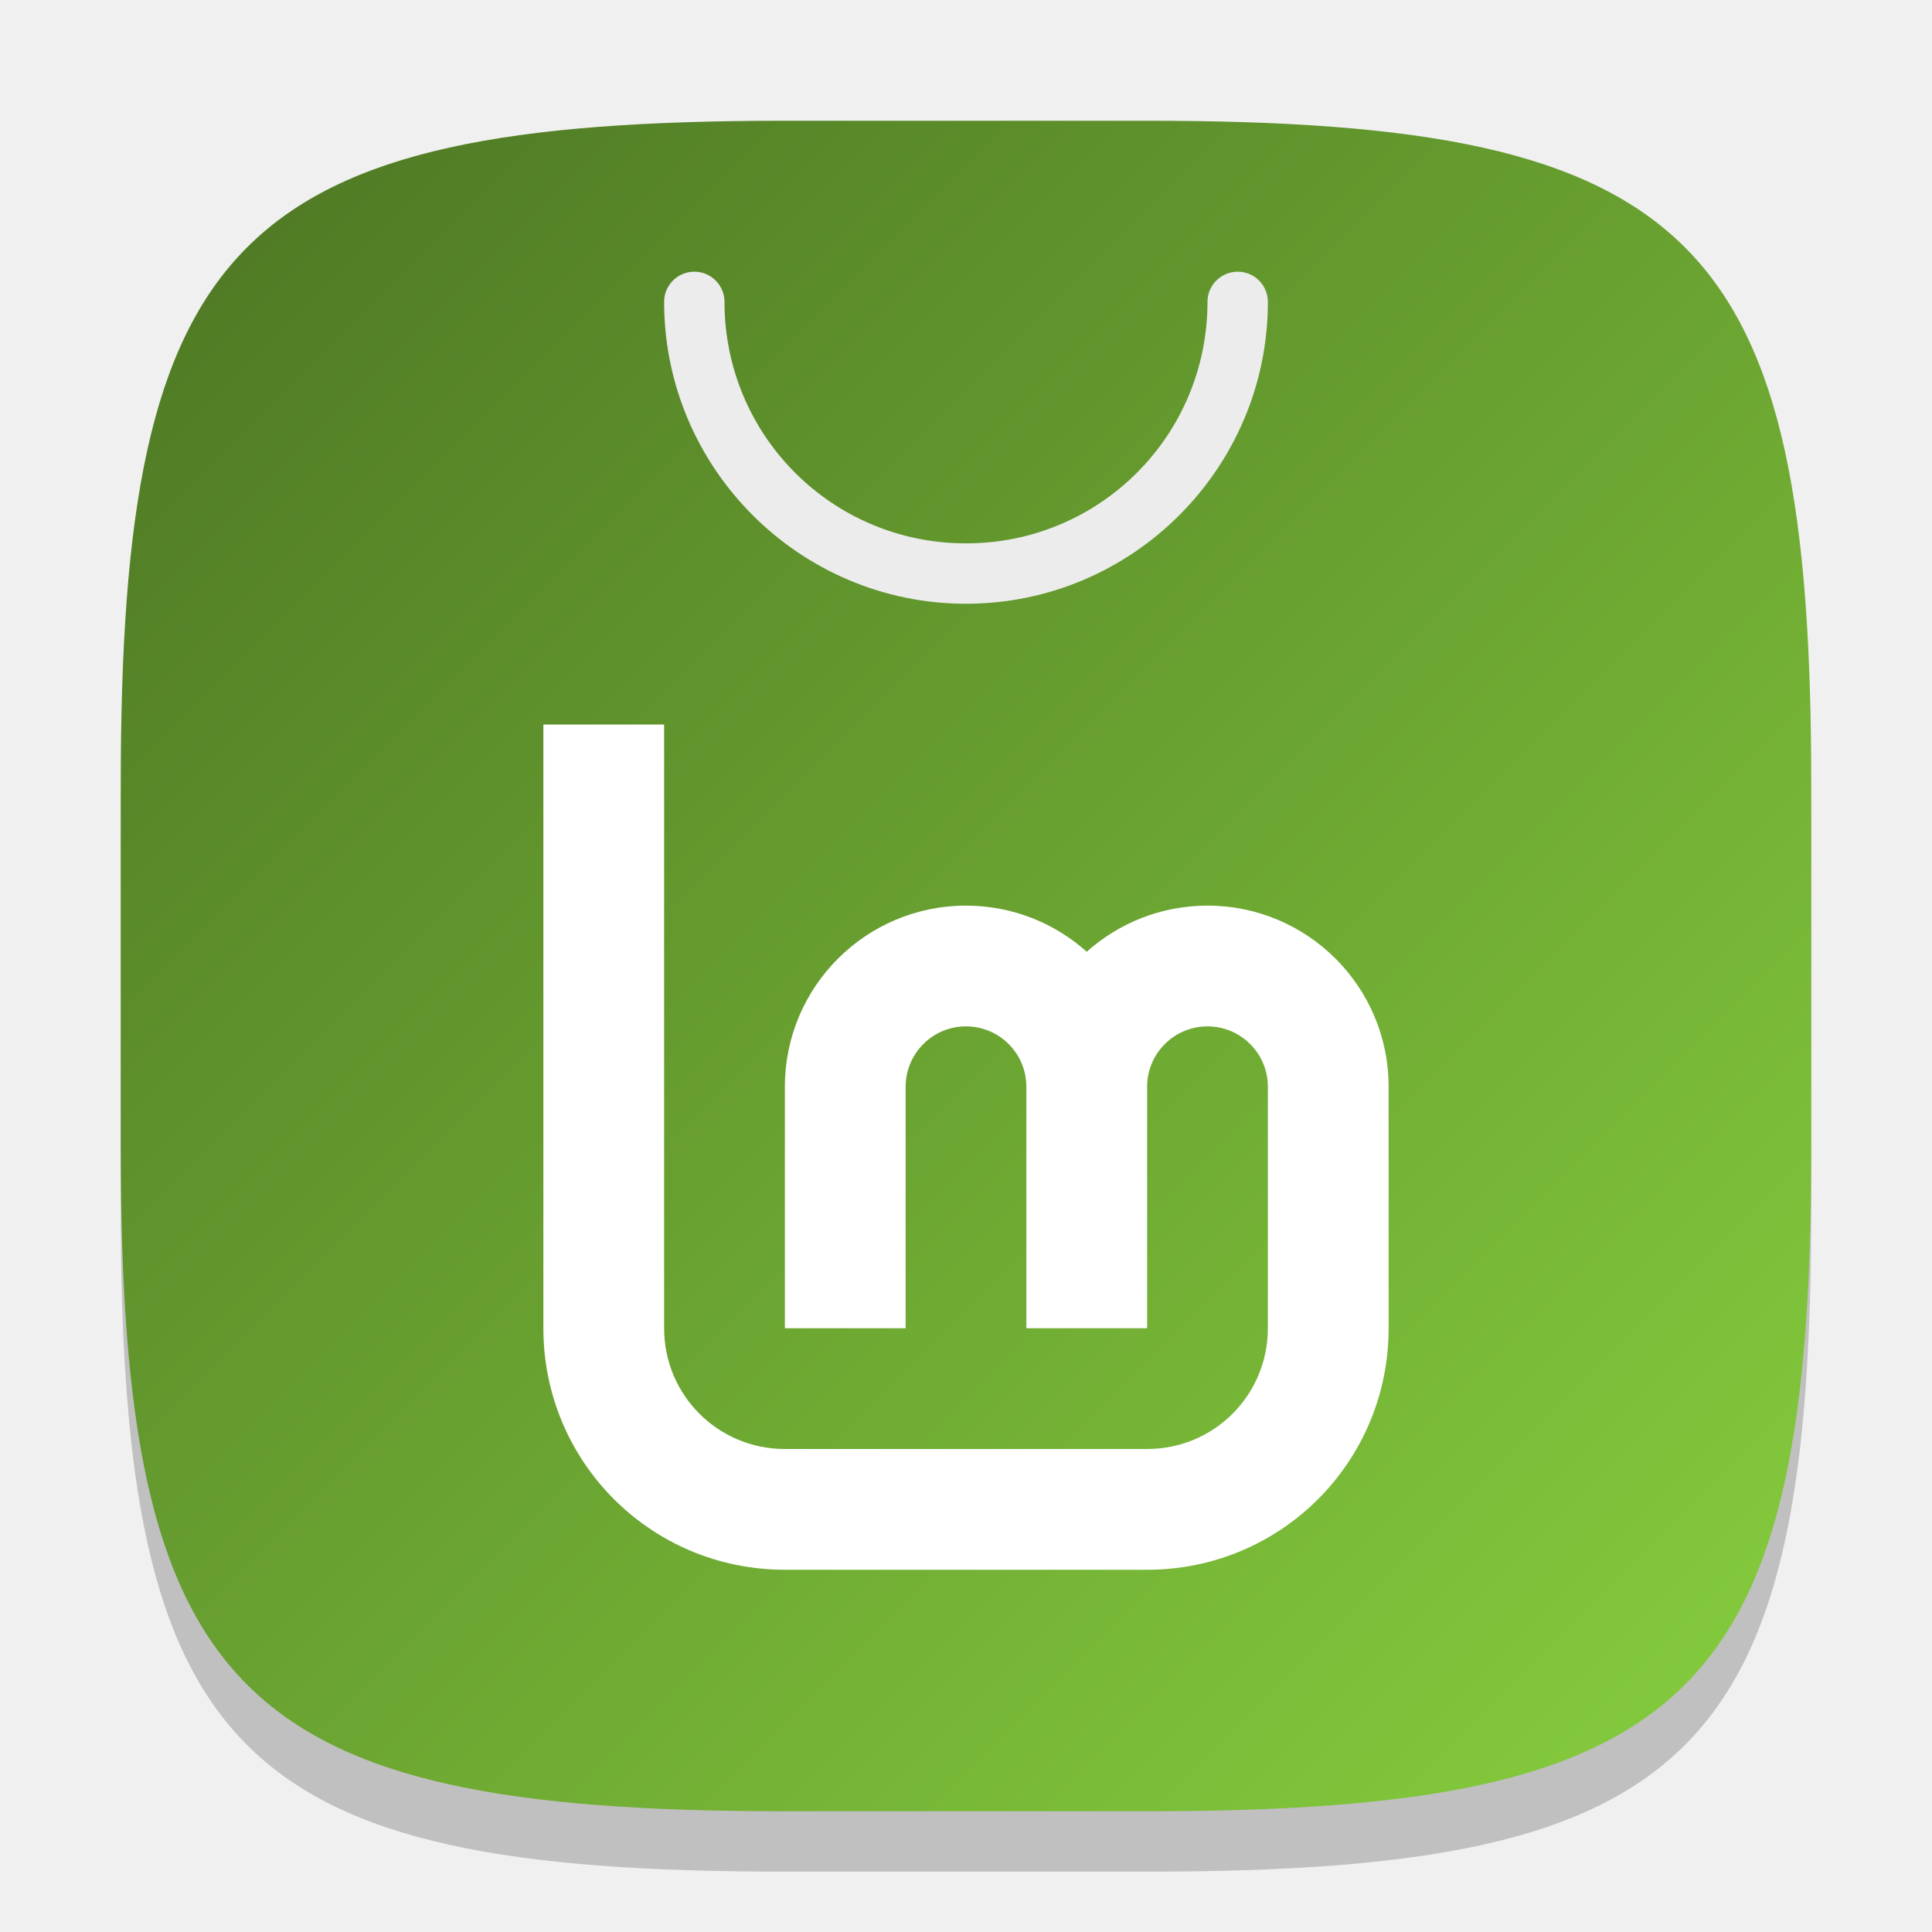
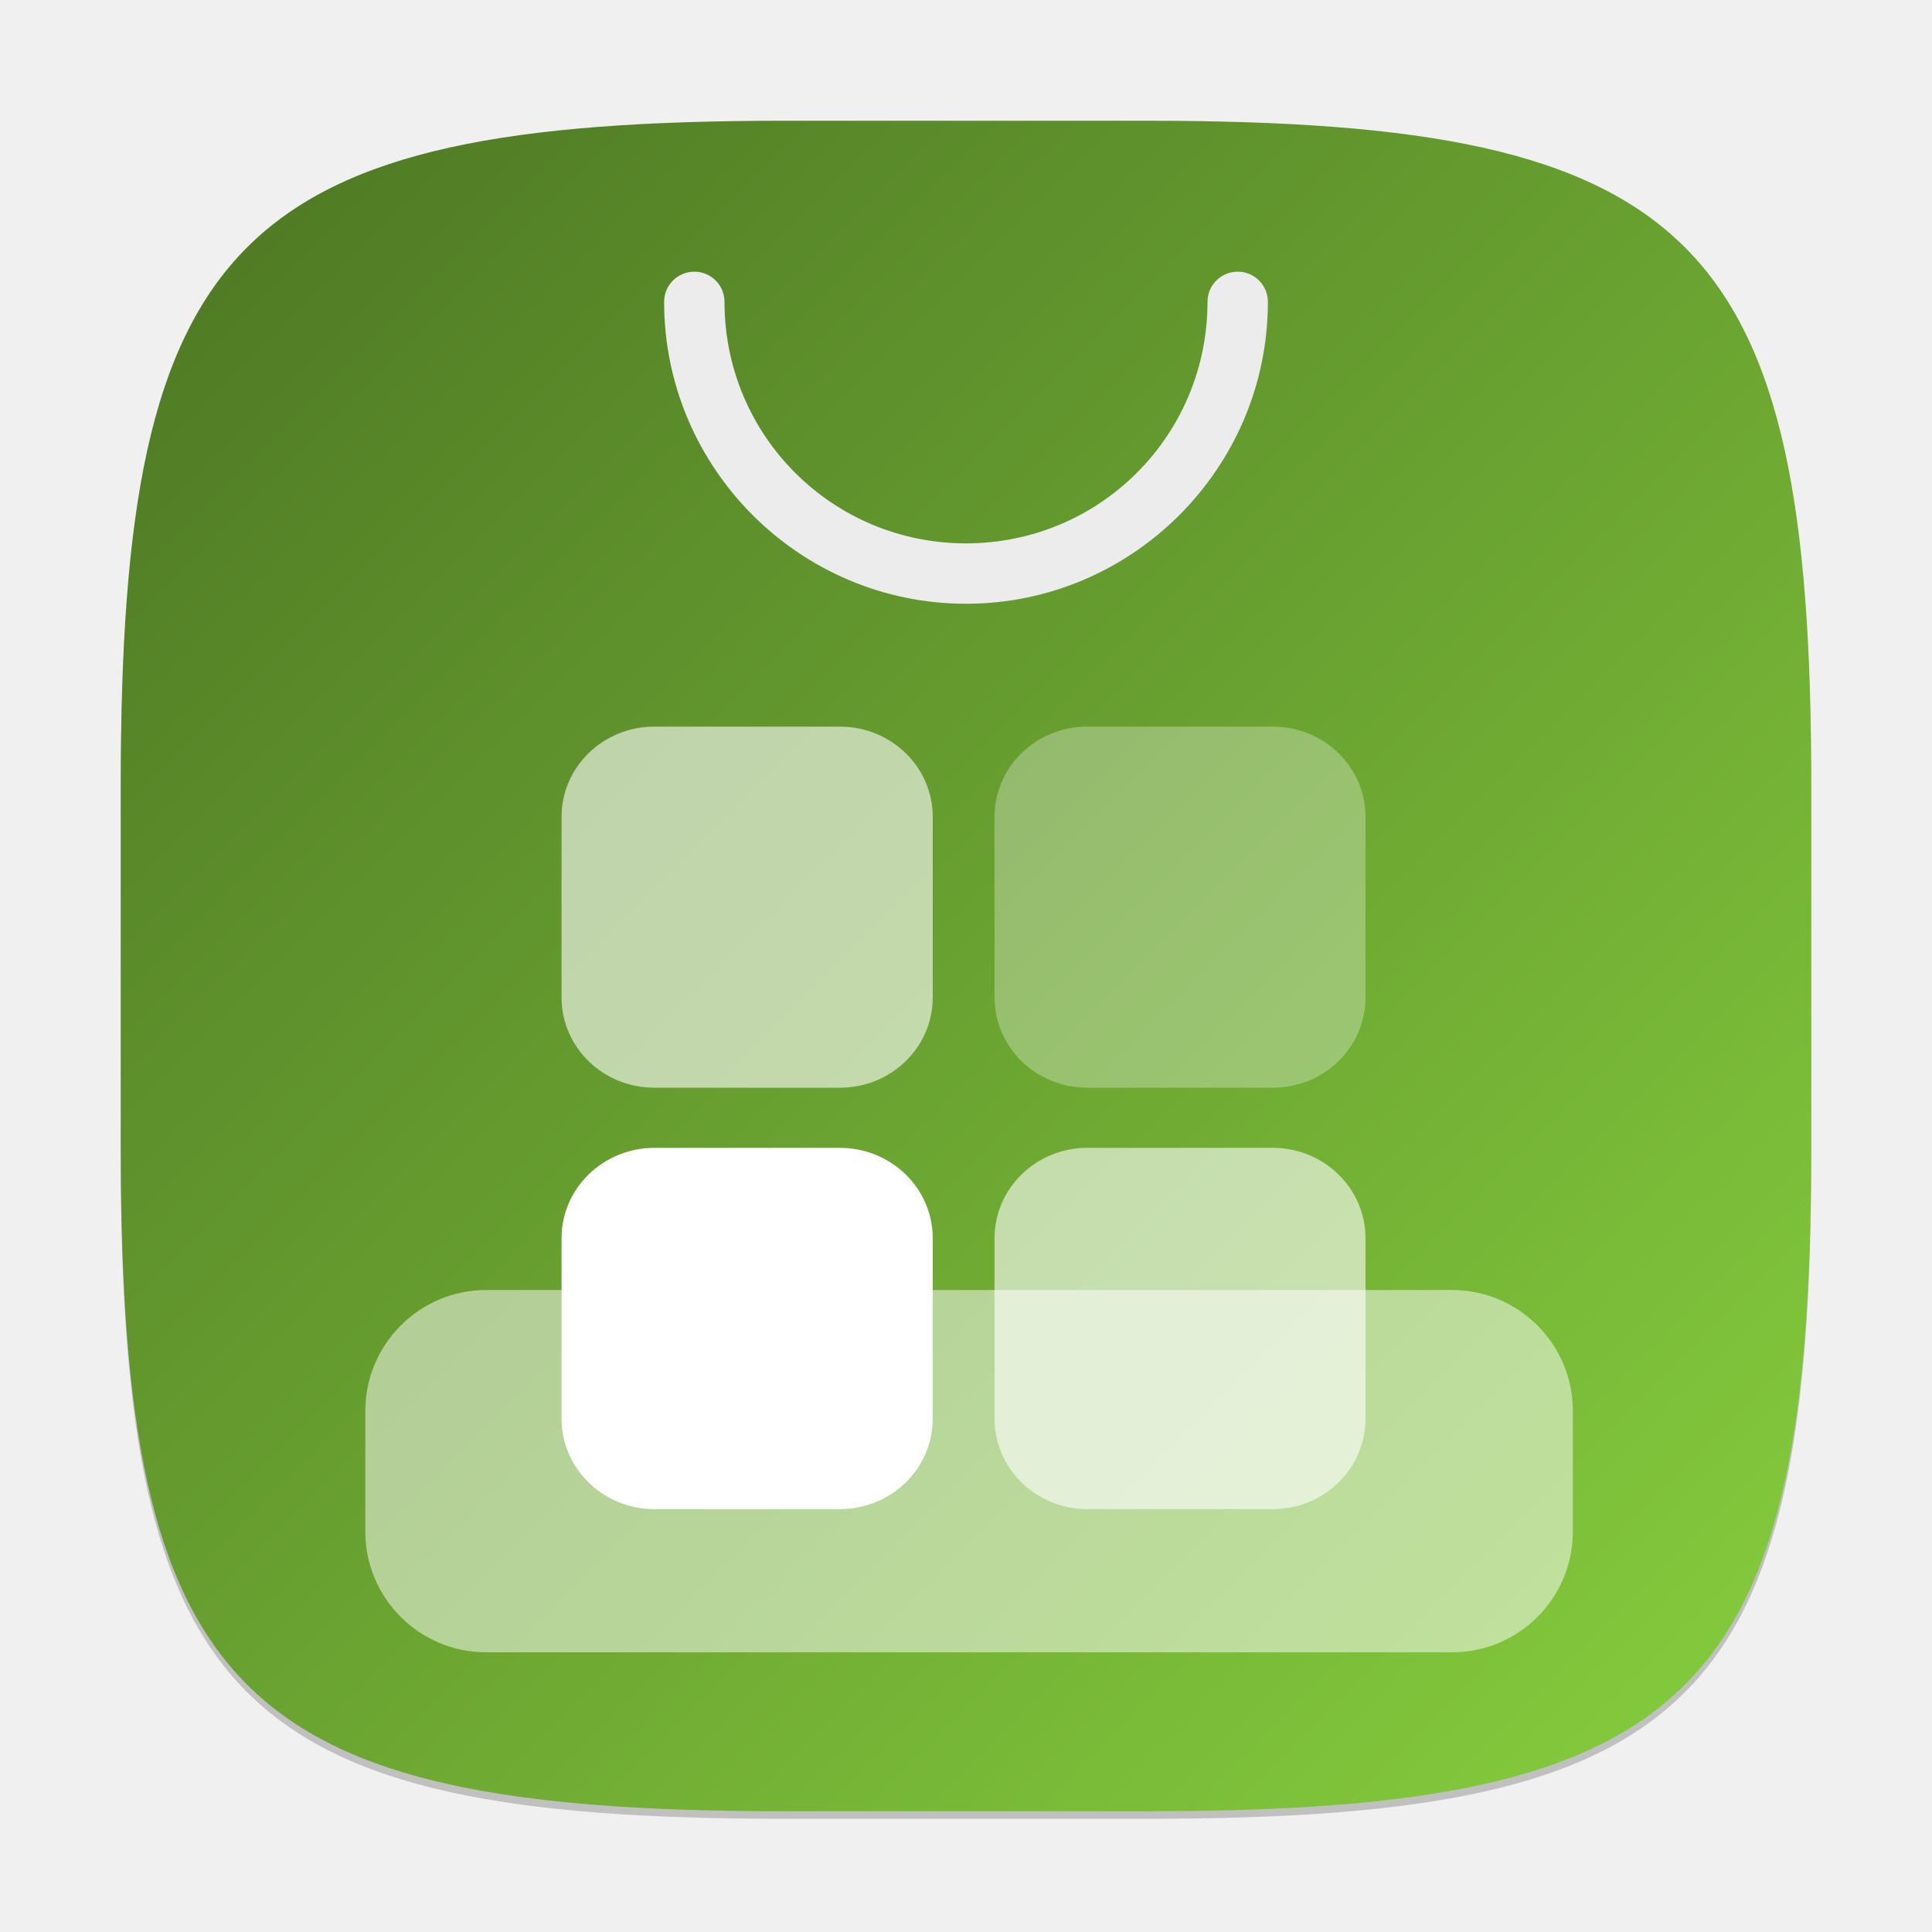
- <svg xmlns="http://www.w3.org/2000/svg" xmlns:xlink="http://www.w3.org/1999/xlink" width="32" height="32" viewBox="0 0 32 32" version="1.1" id="svg5">
-   <defs id="defs2">
-     <linearGradient id="linearGradient2030">
-       <stop style="stop-color:#4c7523;stop-opacity:1;" offset="0" id="stop2026" />
-       <stop style="stop-color:#87cf3e;stop-opacity:1;" offset="1" id="stop2028" />
+ <svg xmlns="http://www.w3.org/2000/svg" xmlns:xlink="http://www.w3.org/1999/xlink" width="32px" height="32px" viewBox="0 0 32 32" version="1.1">
+   <defs>
+     <filter id="alpha" filterUnits="objectBoundingBox" x="0%" y="0%" width="100%" height="100%">
+       <feColorMatrix type="matrix" in="SourceGraphic" values="0 0 0 0 1 0 0 0 0 1 0 0 0 0 1 0 0 0 1 0" />
+     </filter>
+     <mask id="mask0">
+       <g filter="url(#alpha)">
+         <rect x="0" y="0" width="32" height="32" style="fill:rgb(0%,0%,0%);fill-opacity:0.2;stroke:none;" />
+       </g>
+     </mask>
+     <clipPath id="clip1">
+       <rect x="0" y="0" width="32" height="32" />
+     </clipPath>
+     <g id="surface5" clip-path="url(#clip1)">
+       <path style=" stroke:none;fill-rule:nonzero;fill:rgb(0%,0%,0%);fill-opacity:1;" d="M 13 2.125 C 3.898 2.125 2 4.066 2 13.125 L 2 19.125 C 2 28.184 3.898 30.125 13 30.125 L 19 30.125 C 28.102 30.125 30 28.184 30 19.125 L 30 13.125 C 30 4.066 28.102 2.125 19 2.125 " />
+     </g>
+     <linearGradient id="linear0" gradientUnits="userSpaceOnUse" x1="2" y1="2" x2="30" y2="30">
+       <stop offset="0" style="stop-color:rgb(29.804%,45.882%,13.725%);stop-opacity:1;" />
+       <stop offset="1" style="stop-color:rgb(52.941%,81.176%,24.314%);stop-opacity:1;" />
    </linearGradient>
-     <linearGradient xlink:href="#linearGradient2030" id="linearGradient4780" x1="2" y1="2" x2="30" y2="30" gradientUnits="userSpaceOnUse" />
+     <mask id="mask1">
+       <g filter="url(#alpha)">
+         <rect x="0" y="0" width="32" height="32" style="fill:rgb(0%,0%,0%);fill-opacity:0.5;stroke:none;" />
+       </g>
+     </mask>
+     <clipPath id="clip2">
+       <rect x="0" y="0" width="32" height="32" />
+     </clipPath>
+     <g id="surface8" clip-path="url(#clip2)">
+       <path style=" stroke:none;fill-rule:nonzero;fill:rgb(100%,100%,100%);fill-opacity:1;" d="M 8.051 21.367 L 24.051 21.367 C 25.156 21.367 26.051 22.266 26.051 23.367 L 26.051 25.367 C 26.051 26.473 25.156 27.367 24.051 27.367 L 8.051 27.367 C 6.949 27.367 6.051 26.473 6.051 25.367 L 6.051 23.367 C 6.051 22.266 6.949 21.367 8.051 21.367 Z M 8.051 21.367 " />
+     </g>
+     <mask id="mask2">
+       <g filter="url(#alpha)">
+         <rect x="0" y="0" width="32" height="32" style="fill:rgb(0%,0%,0%);fill-opacity:0.3;stroke:none;" />
+       </g>
+     </mask>
+     <clipPath id="clip3">
+       <rect x="0" y="0" width="32" height="32" />
+     </clipPath>
+     <g id="surface11" clip-path="url(#clip3)">
+       <path style=" stroke:none;fill-rule:nonzero;fill:rgb(100%,100%,100%);fill-opacity:1;" d="M 18.008 12.035 L 21.082 12.035 C 21.93 12.035 22.617 12.703 22.617 13.531 L 22.617 16.52 C 22.617 17.348 21.93 18.016 21.082 18.016 L 18.008 18.016 C 17.16 18.016 16.473 17.348 16.473 16.52 L 16.473 13.531 C 16.473 12.703 17.16 12.035 18.008 12.035 Z M 18.008 12.035 " />
+     </g>
+     <mask id="mask3">
+       <g filter="url(#alpha)">
+         <rect x="0" y="0" width="32" height="32" style="fill:rgb(0%,0%,0%);fill-opacity:0.6;stroke:none;" />
+       </g>
+     </mask>
+     <clipPath id="clip4">
+       <rect x="0" y="0" width="32" height="32" />
+     </clipPath>
+     <g id="surface14" clip-path="url(#clip4)">
+       <path style=" stroke:none;fill-rule:nonzero;fill:rgb(100%,100%,100%);fill-opacity:1;" d="M 10.84 12.035 L 13.91 12.035 C 14.762 12.035 15.449 12.703 15.449 13.531 L 15.449 16.52 C 15.449 17.348 14.762 18.016 13.91 18.016 L 10.84 18.016 C 9.988 18.016 9.301 17.348 9.301 16.52 L 9.301 13.531 C 9.301 12.703 9.988 12.035 10.84 12.035 Z M 10.84 12.035 " />
+     </g>
+     <mask id="mask4">
+       <g filter="url(#alpha)">
+         <rect x="0" y="0" width="32" height="32" style="fill:rgb(0%,0%,0%);fill-opacity:0.6;stroke:none;" />
+       </g>
+     </mask>
+     <clipPath id="clip5">
+       <rect x="0" y="0" width="32" height="32" />
+     </clipPath>
+     <g id="surface17" clip-path="url(#clip5)">
+       <path style=" stroke:none;fill-rule:nonzero;fill:rgb(100%,100%,100%);fill-opacity:1;" d="M 18.008 19.012 L 21.082 19.012 C 21.93 19.012 22.617 19.684 22.617 20.508 L 22.617 23.5 C 22.617 24.324 21.93 24.996 21.082 24.996 L 18.008 24.996 C 17.16 24.996 16.473 24.324 16.473 23.5 L 16.473 20.508 C 16.473 19.684 17.16 19.012 18.008 19.012 Z M 18.008 19.012 " />
+     </g>
  </defs>
-   <path d="M 13,3 C 3.899,3 2,4.94 2,14 v 6 c 0,9.06 1.899,11 11,11 h 6 c 9.101,0 11,-1.94 11,-11 V 14 C 30,4.94 28.101,3 19,3" style="opacity:0.2;fill:#000000;stroke-width:1;stroke-linecap:round;stroke-linejoin:round" id="path563" />
-   <path id="path530" style="fill:url(#linearGradient4780);fill-opacity:1;stroke-width:1;stroke-linecap:round;stroke-linejoin:round" d="M 13,2 C 3.899,2 2,3.94 2,13 v 6 c 0,9.06 1.899,11 11,11 h 6 c 9.101,0 11,-1.94 11,-11 V 13 C 30,3.94 28.101,2 19,2 Z" />
-   <path style="color:#000000;fill:#ececec;stroke:none;stroke-linecap:round;stroke-linejoin:round;-inkscape-stroke:none" d="M 16,10 C 13.245,10 11,7.755 11,5 A 0.5,0.5 0 0 1 11.5,4.5 0.5,0.5 0 0 1 12,5 c 0,2.215 1.785,4 4,4 2.215,0 4,-1.785 4,-4 A 0.5,0.5 0 0 1 20.5,4.5 0.5,0.5 0 0 1 21,5 c 0,2.755 -2.245,5 -5,5 z" id="path6892" />
-   <path id="rect4212" style="fill:#ffffff;stroke-width:2.39;stroke-linecap:round;stroke-linejoin:round" d="m 9,12 v 10 c 0,2.216 1.784,4 4,4 h 6 c 2.216,0 4,-1.784 4,-4 v -4 c 0,-1.657 -1.343,-3 -3,-3 -0.768,0 -1.469,0.289 -2,0.764 C 17.469,15.289 16.768,15 16,15 c -1.657,0 -3,1.343 -3,3 v 4 h 2 v -4 c 0,-0.552 0.448,-1 1,-1 0.552,0 1,0.448 1,1 v 4 h 2 v -4 c 0,-0.552 0.448,-1 1,-1 0.552,0 1,0.448 1,1 v 4 c 0,1.108 -0.892,2 -2,2 h -6 c -1.108,0 -2,-0.892 -2,-2 V 12 Z" />
+   <g id="surface1">
+     <use xlink:href="#surface5" mask="url(#mask0)" />
+     <path style=" stroke:none;fill-rule:nonzero;fill:url(#linear0);" d="M 13 2 C 3.898 2 2 3.941 2 13 L 2 19 C 2 28.059 3.898 30 13 30 L 19 30 C 28.102 30 30 28.059 30 19 L 30 13 C 30 3.941 28.102 2 19 2 Z M 13 2 " />
+     <path style=" stroke:none;fill-rule:nonzero;fill:rgb(92.549%,92.549%,92.549%);fill-opacity:1;" d="M 16 10 C 13.246 10 11 7.754 11 5 C 11 4.723 11.223 4.5 11.5 4.5 C 11.777 4.5 12 4.723 12 5 C 12 7.215 13.785 9 16 9 C 18.215 9 20 7.215 20 5 C 20 4.723 20.223 4.5 20.5 4.5 C 20.777 4.5 21 4.723 21 5 C 21 7.754 18.754 10 16 10 Z M 16 10 " />
+     <use xlink:href="#surface8" mask="url(#mask1)" />
+     <use xlink:href="#surface11" mask="url(#mask2)" />
+     <use xlink:href="#surface14" mask="url(#mask3)" />
+     <use xlink:href="#surface17" mask="url(#mask4)" />
+     <path style=" stroke:none;fill-rule:nonzero;fill:rgb(100%,100%,100%);fill-opacity:1;" d="M 10.84 19.012 L 13.91 19.012 C 14.762 19.012 15.449 19.684 15.449 20.508 L 15.449 23.5 C 15.449 24.324 14.762 24.996 13.91 24.996 L 10.84 24.996 C 9.988 24.996 9.301 24.324 9.301 23.5 L 9.301 20.508 C 9.301 19.684 9.988 19.012 10.84 19.012 Z M 10.84 19.012 " />
+   </g>
</svg>
